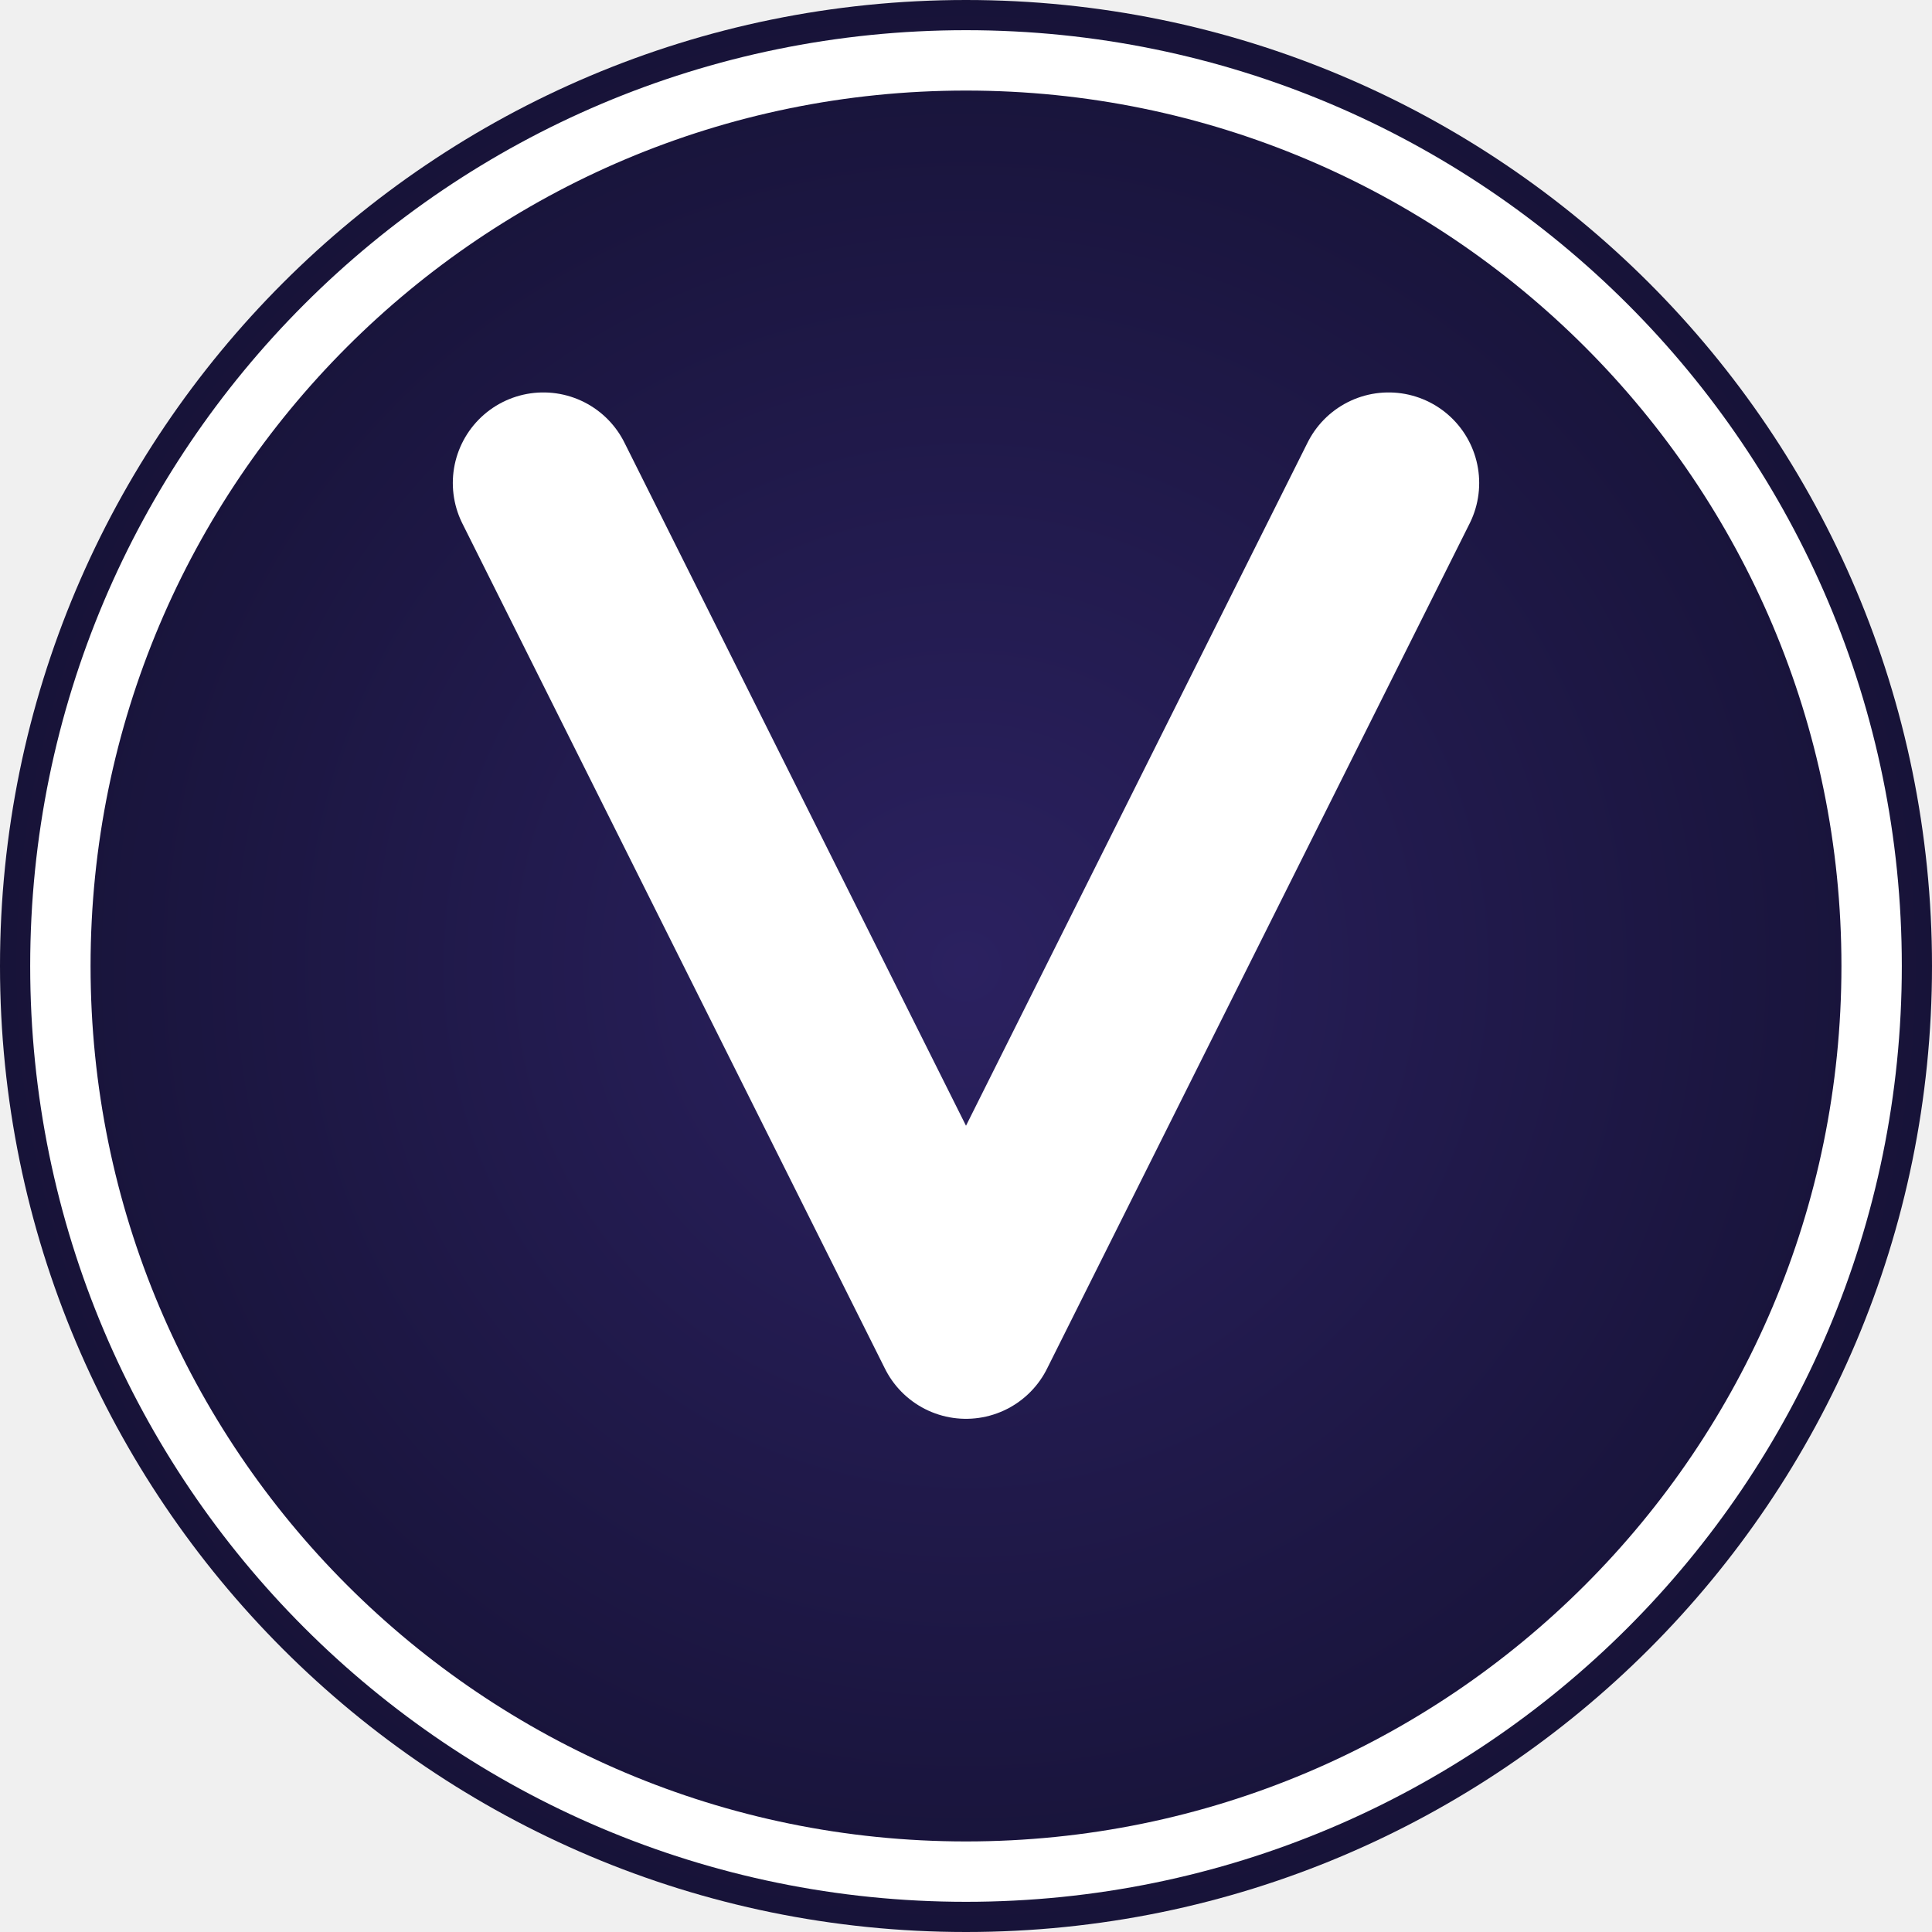
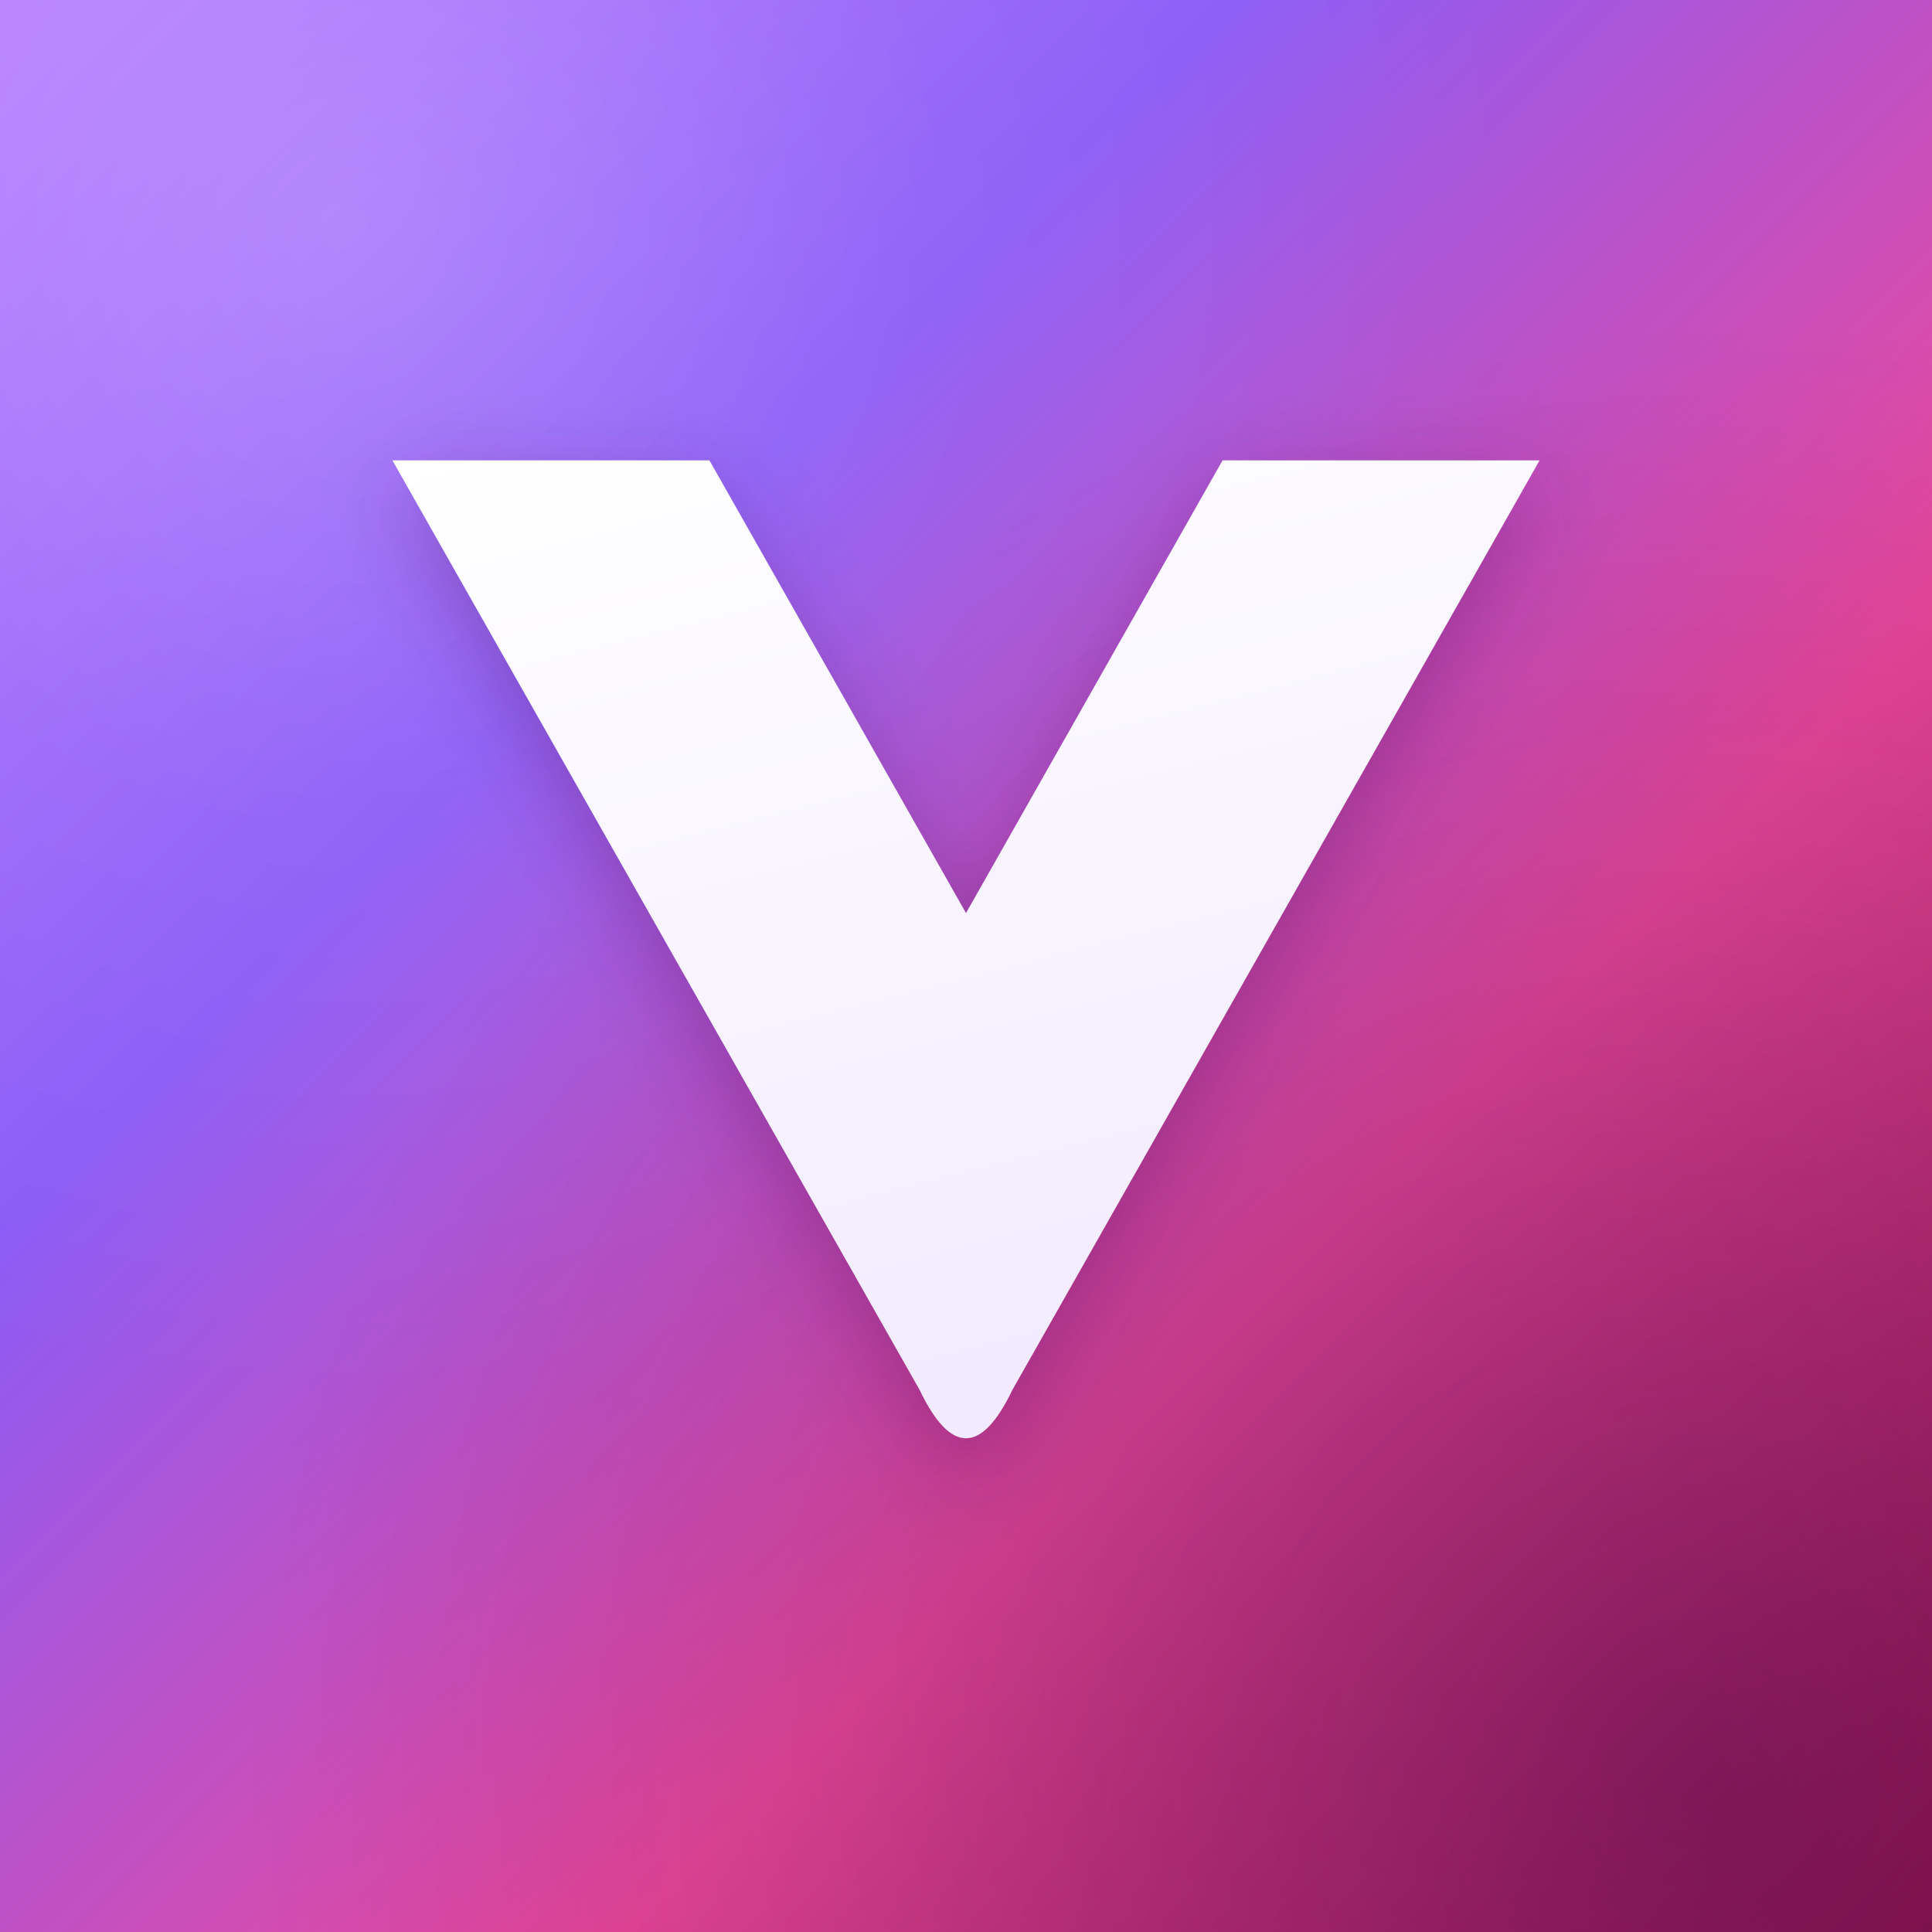
- <svg xmlns="http://www.w3.org/2000/svg" viewBox="0 0 32 32">
+ <svg xmlns="http://www.w3.org/2000/svg" viewBox="0 0 512 512" width="512" height="512">
  <defs>
-     <radialGradient id="m" cx="50%" cy="50%" r="50%">
-       <stop offset="0" stop-color="#2b2160" />
-       <stop offset="1" stop-color="#171338" />
+     <linearGradient id="b" x1="0" y1="0" x2="1" y2="1">
+       <stop offset="0" stop-color="#b57cff" />
+       <stop offset=".32" stop-color="#8b5cf6" />
+       <stop offset=".66" stop-color="#ec4899" />
+       <stop offset="1" stop-color="#a4174f" />
+     </linearGradient>
+     <radialGradient id="l" cx=".18" cy=".12" r=".6">
+       <stop offset="0" stop-color="#fff" stop-opacity=".18" />
+       <stop offset=".5" stop-color="#fff" stop-opacity=".05" />
+       <stop offset="1" stop-color="#fff" stop-opacity="0" />
    </radialGradient>
+     <radialGradient id="o" cx=".88" cy=".92" r=".75">
+       <stop offset="0" stop-color="#2e0546" stop-opacity=".42" />
+       <stop offset=".6" stop-color="#2e0546" stop-opacity=".14" />
+       <stop offset="1" stop-color="#2e0546" stop-opacity="0" />
+     </radialGradient>
+     <linearGradient id="w" x1="0" y1="0" x2=".3" y2="1">
+       <stop offset="0" stop-color="#fff" />
+       <stop offset="1" stop-color="#f2ebff" />
+     </linearGradient>
+     <filter id="s" x="-25%" y="-25%" width="150%" height="150%">
+       <feDropShadow dx="0" dy="7" stdDeviation="11" flood-color="#4c0d52" flood-opacity=".30" />
+     </filter>
  </defs>
-   <circle cx="16" cy="16" r="16" fill="url(#m)" />
-   <circle cx="16" cy="16" r="15" fill="none" stroke="#fff" stroke-width="1" />
-   <path d="M9 8 L16 22 L23 8" fill="none" stroke="#fff" stroke-width="3" stroke-linecap="round" stroke-linejoin="round" />
+   <rect width="512" height="512" fill="url(#b)" />
+   <rect width="512" height="512" fill="url(#o)" />
+   <rect width="512" height="512" fill="url(#l)" />
+   <path filter="url(#s)" d="M104,122 H188 L256,242 L324,122 H408 L268.3,368.3 Q256,394 243.7,368.3 Z" fill="url(#w)" />
</svg>
